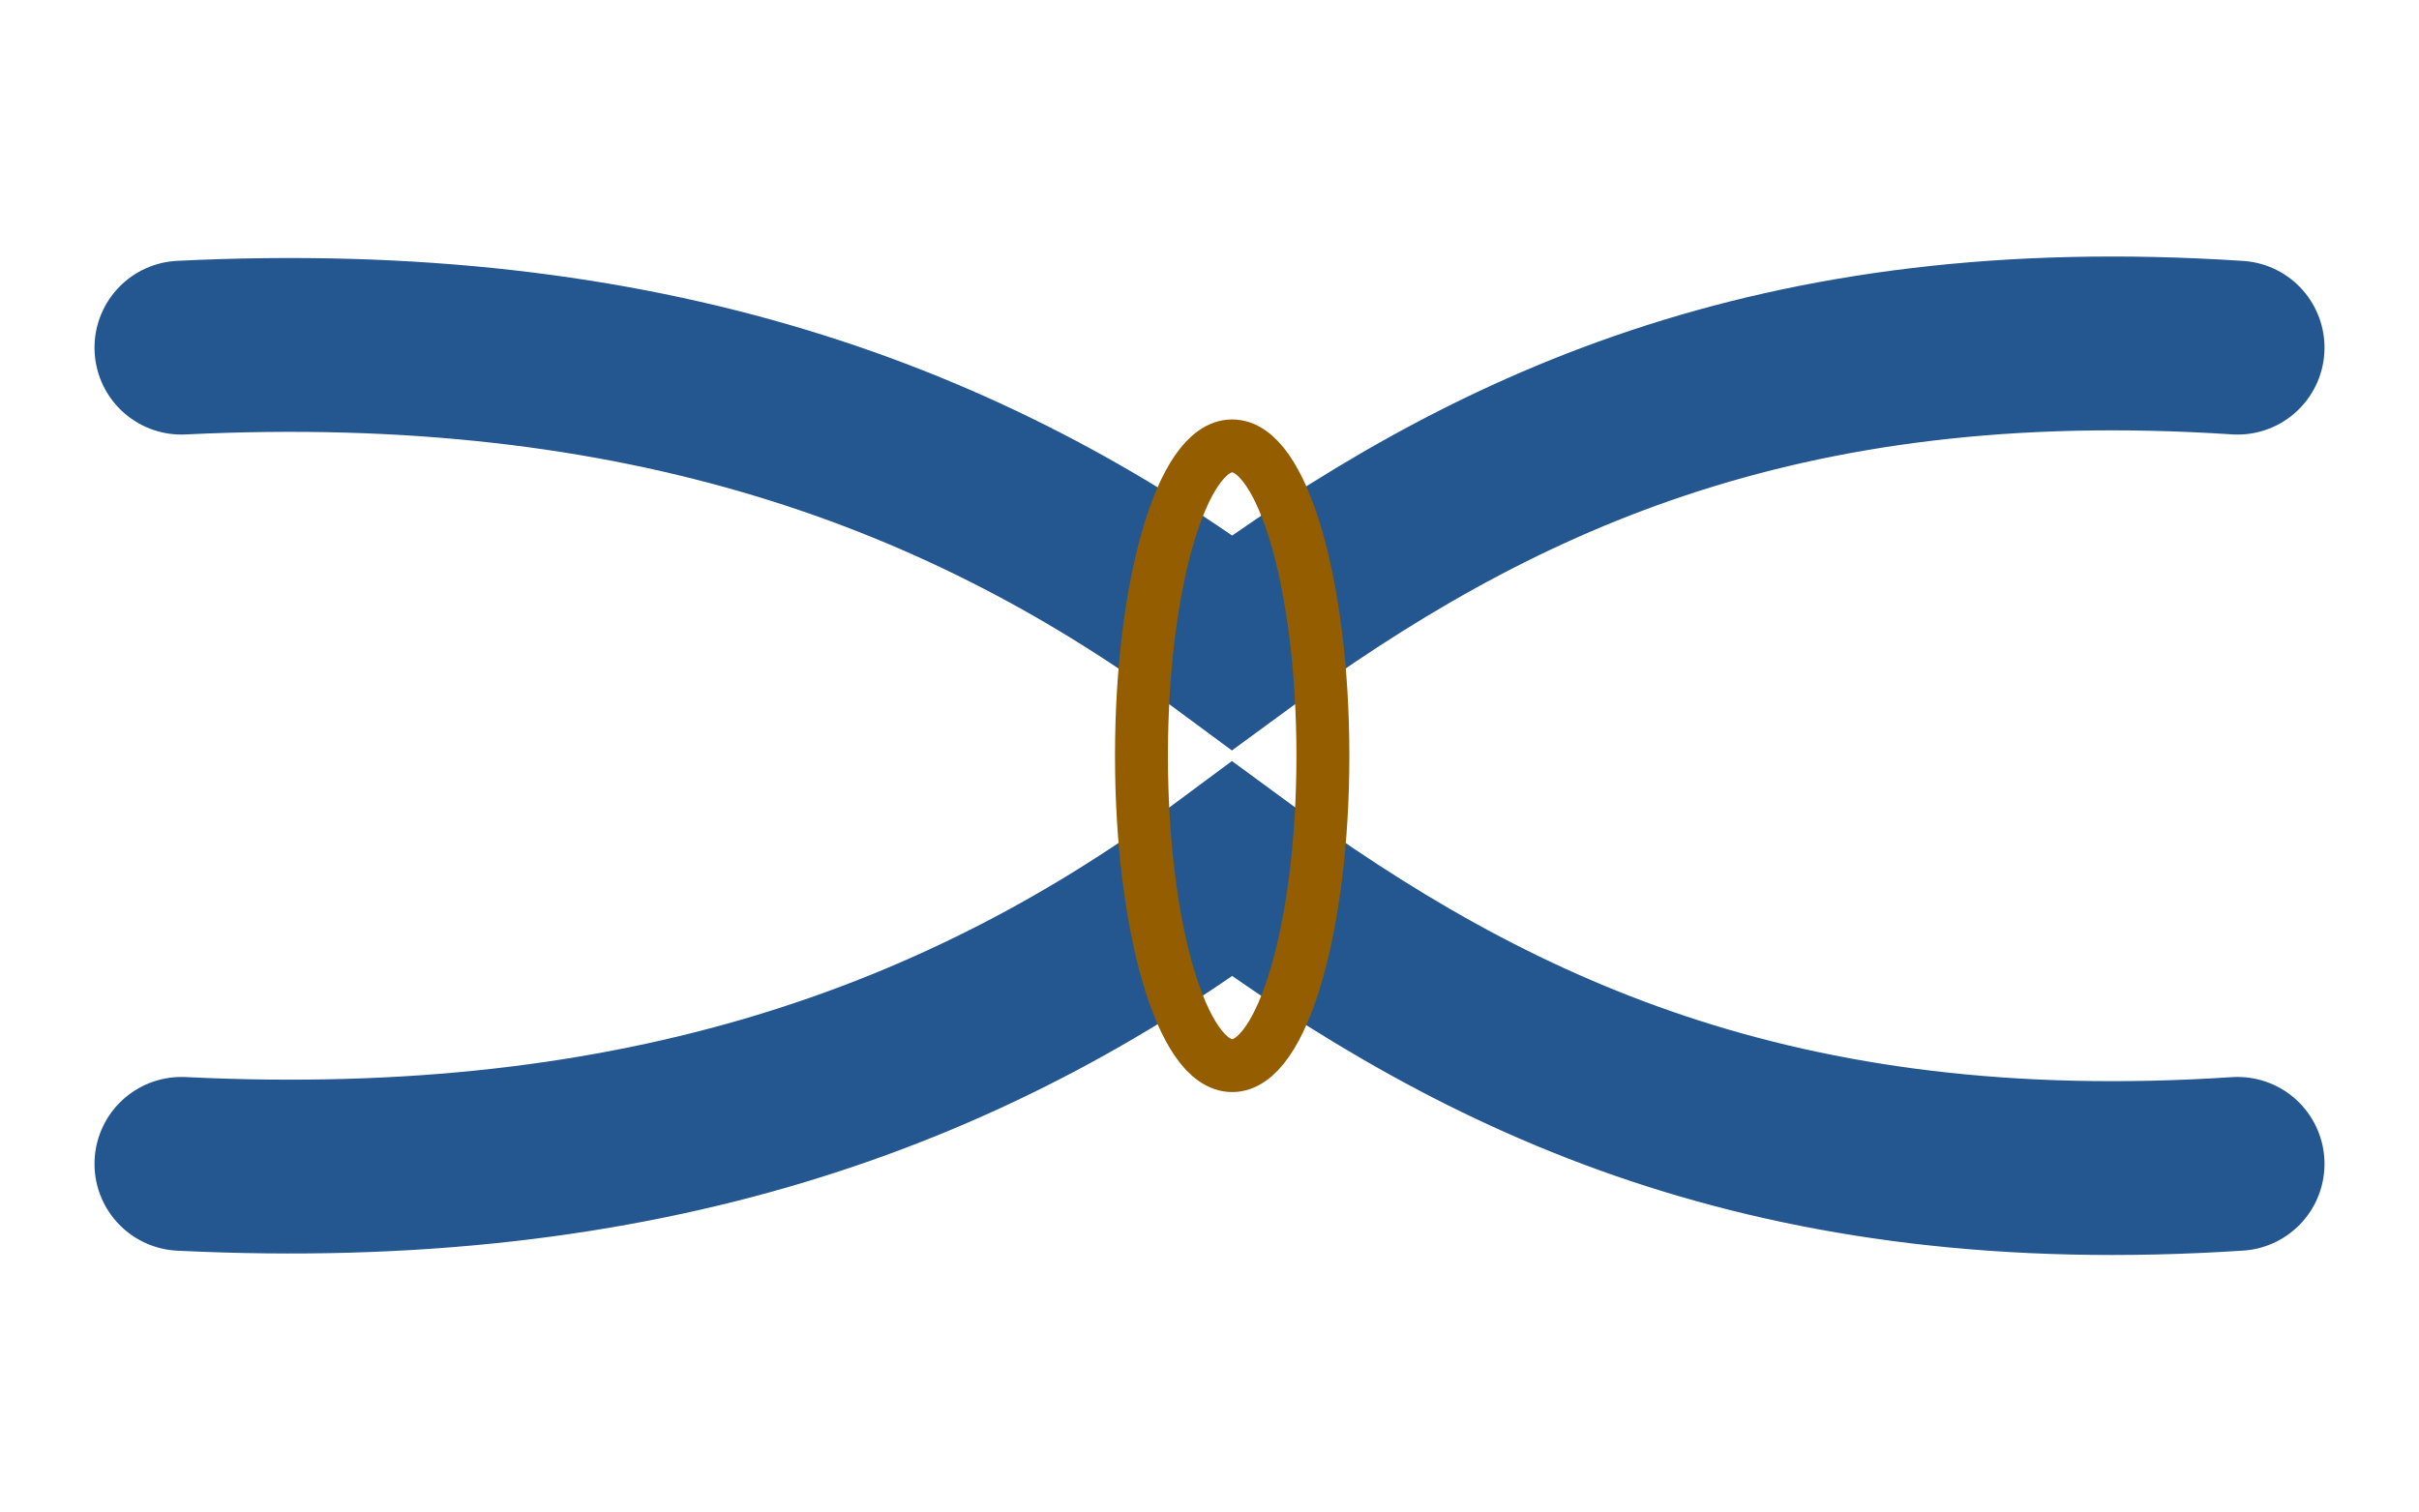
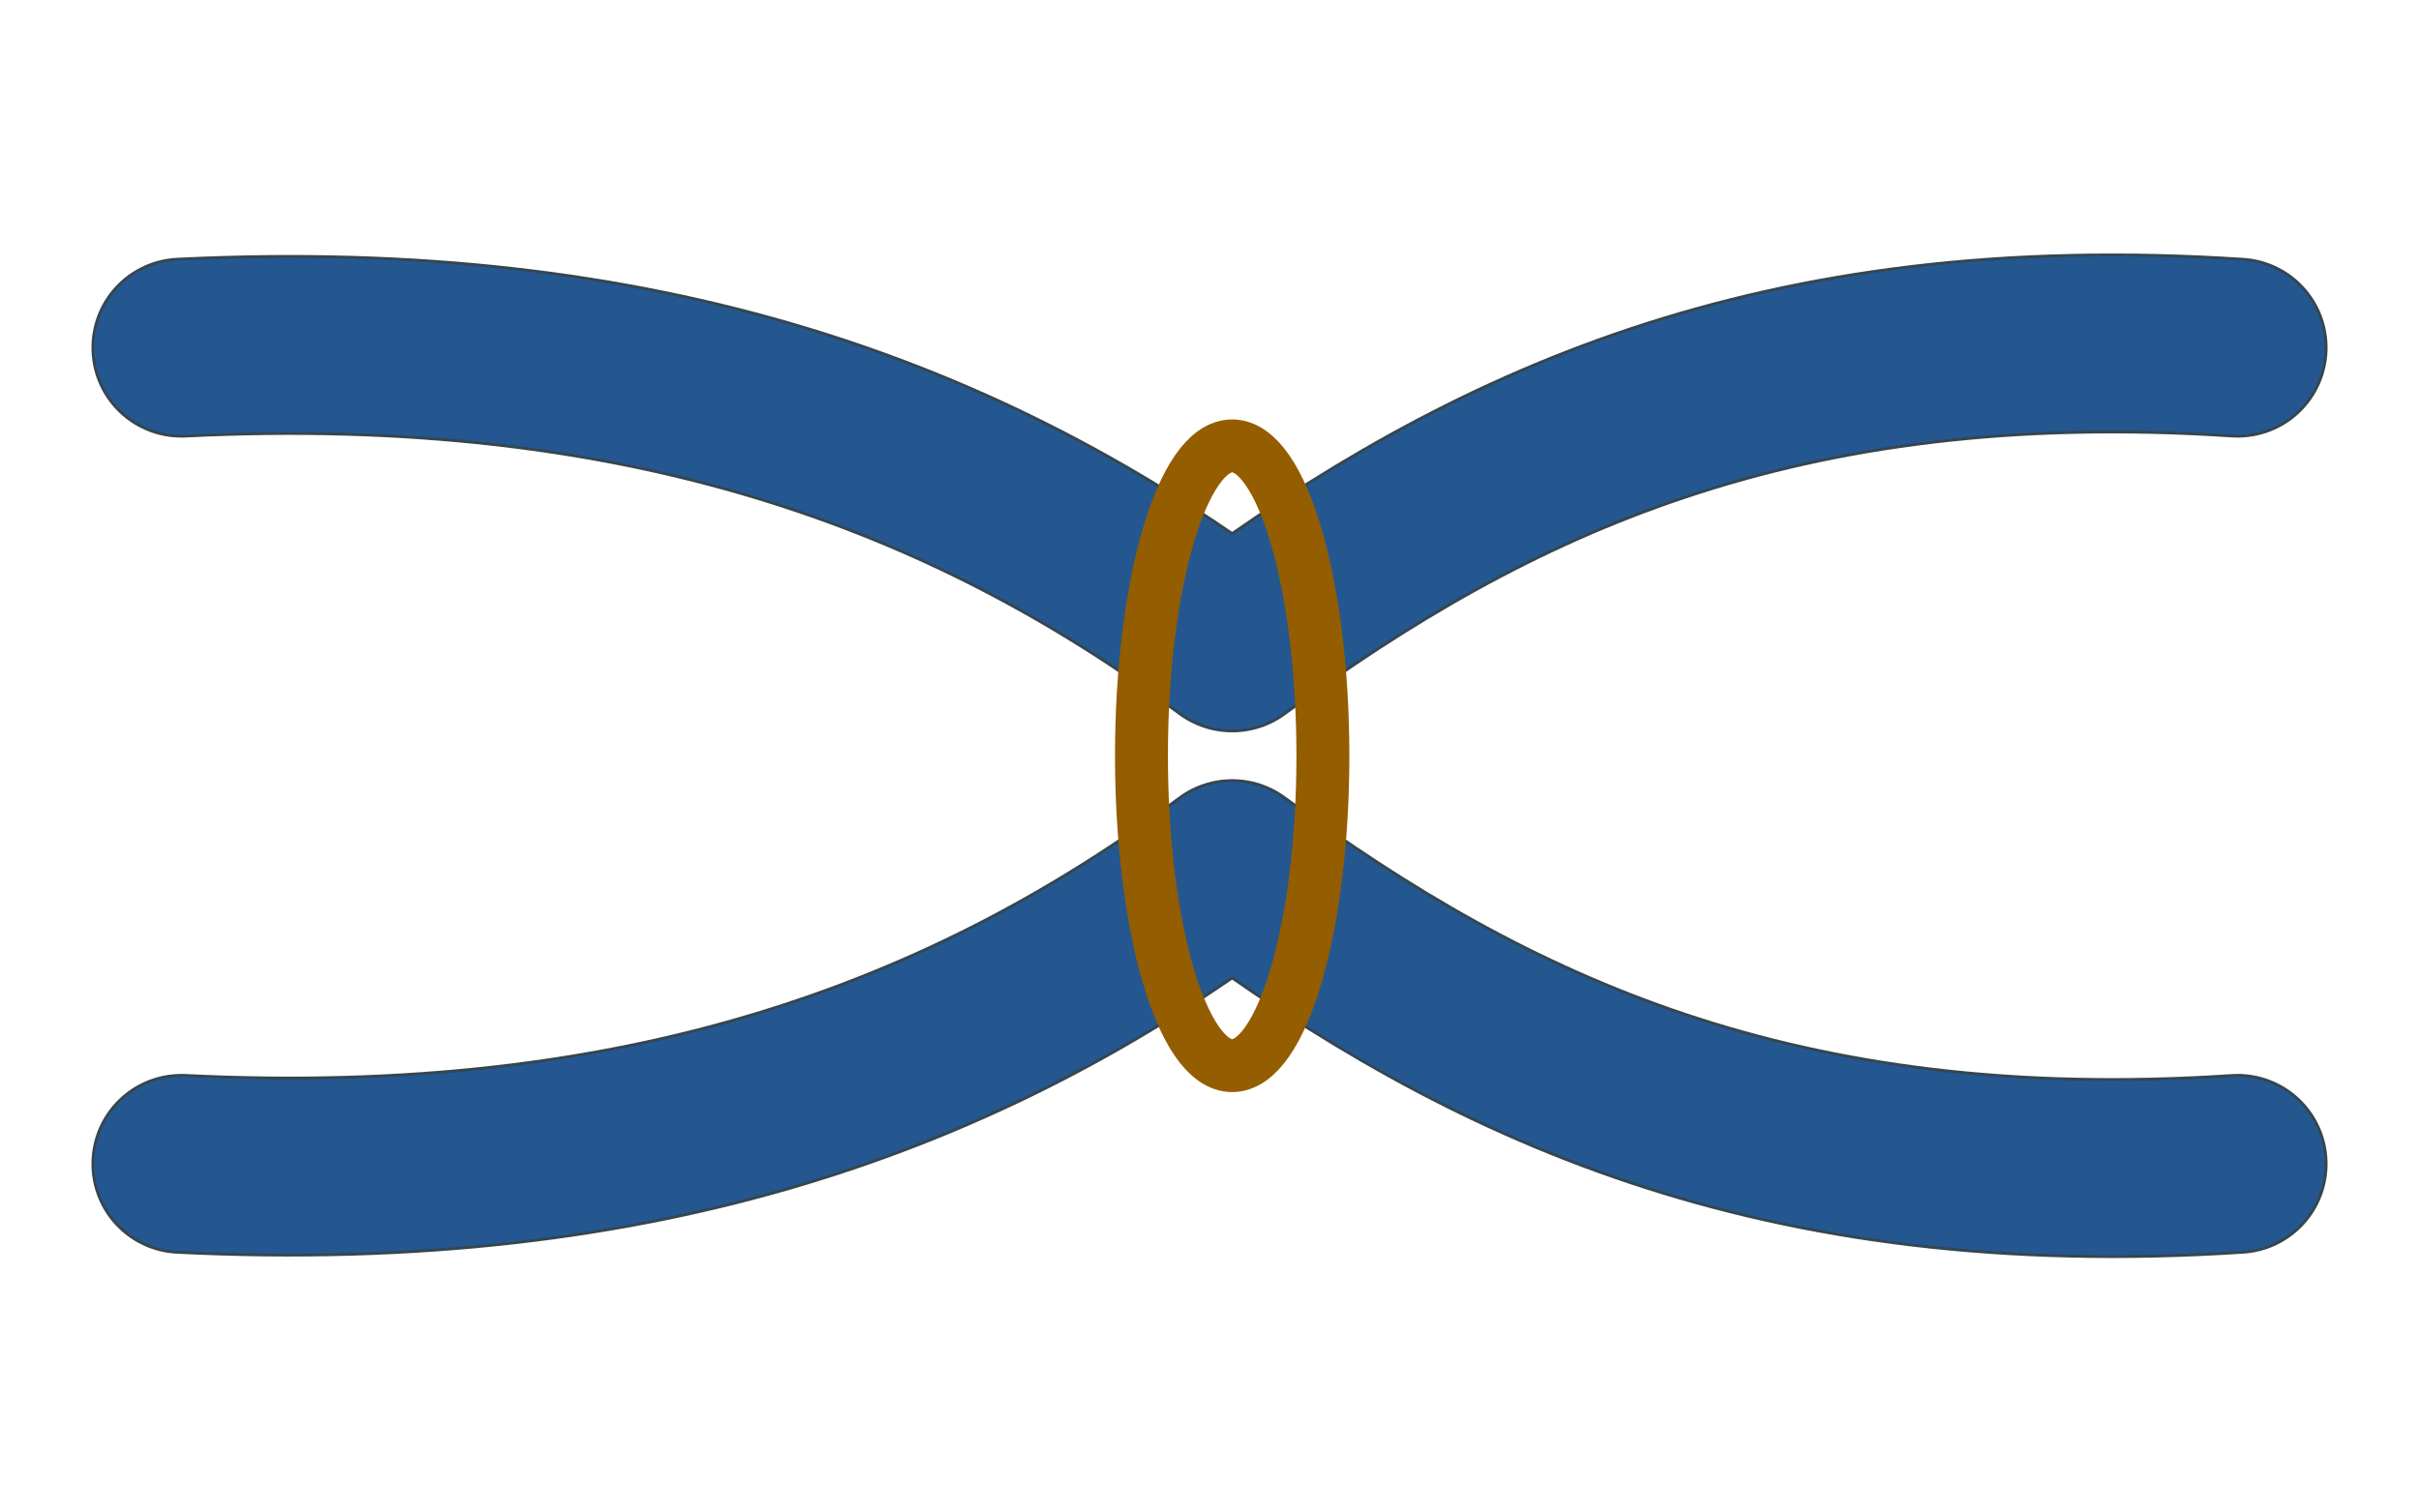
<svg xmlns="http://www.w3.org/2000/svg" width="320" height="200" viewBox="0 0 320 200" role="img" aria-labelledby="title desc">
  <g transform="translate(320 0) rotate(90)">
-     <g id="sister-chromatids" fill="none" stroke="#24578F" stroke-width="23" stroke-linecap="round">
-       <path d="M 46 24 C 42 85 60 123 85 157 C 59 192 43 235 46 296" />
-       <path d="M 154 24 C 158 85 140 123 115 157 C 141 192 157 235 154 296" />
+     <g id="sister-chromatids">
+       <g id="cohesion_weakened-sister-1">
+         <path d="M 46.0,24.0 C 42.0,85.0 60.0,123.0 85.0,157.0 C 59.0,192.0 43.0,235.0 46.0,296.0" fill="none" stroke="#344651" stroke-width="23.805" stroke-linecap="round" stroke-linejoin="round" />
+         <path d="M 46.0,24.0 C 42.0,85.0 60.0,123.0 85.0,157.0 C 59.0,192.0 43.0,235.0 46.0,296.0" fill="none" stroke="#24578F" stroke-width="23" stroke-linecap="round" stroke-linejoin="round" />
+         <g id="cohesion_weakened-sister-1-region-0" data-source-label="">
+           <path d="M 46.0,24.0 C 42.0,85.0 60.0,123.0 85.0,157.0 C 59.0,192.0 43.0,235.0 46.0,296.0" fill="none" stroke="#24578F" stroke-width="23" stroke-linecap="butt" stroke-linejoin="round" />
+         </g>
+         <circle cx="46.0" cy="24.0" r="11.5" fill="#24578F" />
+         <circle cx="46.0" cy="296.0" r="11.5" fill="#24578F" />
+       </g>
+       <g id="cohesion_weakened-sister-2">
+         <path d="M 154.0,24.0 C 158.0,85.0 140.0,123.0 115.0,157.0 C 141.0,192.0 157.0,235.0 154.0,296.0" fill="none" stroke="#344651" stroke-width="23.805" stroke-linecap="round" stroke-linejoin="round" />
+         <path d="M 154.0,24.0 C 158.0,85.0 140.0,123.0 115.0,157.0 C 141.0,192.0 157.0,235.0 154.0,296.0" fill="none" stroke="#24578F" stroke-width="23" stroke-linecap="round" stroke-linejoin="round" />
+         <g id="cohesion_weakened-sister-2-region-0" data-source-label="">
+           <path d="M 154.0,24.0 C 158.0,85.0 140.0,123.0 115.0,157.0 C 141.0,192.0 157.0,235.0 154.0,296.0" fill="none" stroke="#24578F" stroke-width="23" stroke-linecap="butt" stroke-linejoin="round" />
+         </g>
+         <circle cx="154.0" cy="24.0" r="11.5" fill="#24578F" />
+         <circle cx="154.0" cy="296.0" r="11.5" fill="#24578F" />
+       </g>
    </g>
    <g id="cohesin" fill="none" stroke="#935D00" stroke-width="7">
      <ellipse cx="100" cy="157" rx="41" ry="12" />
    </g>
  </g>
</svg>
